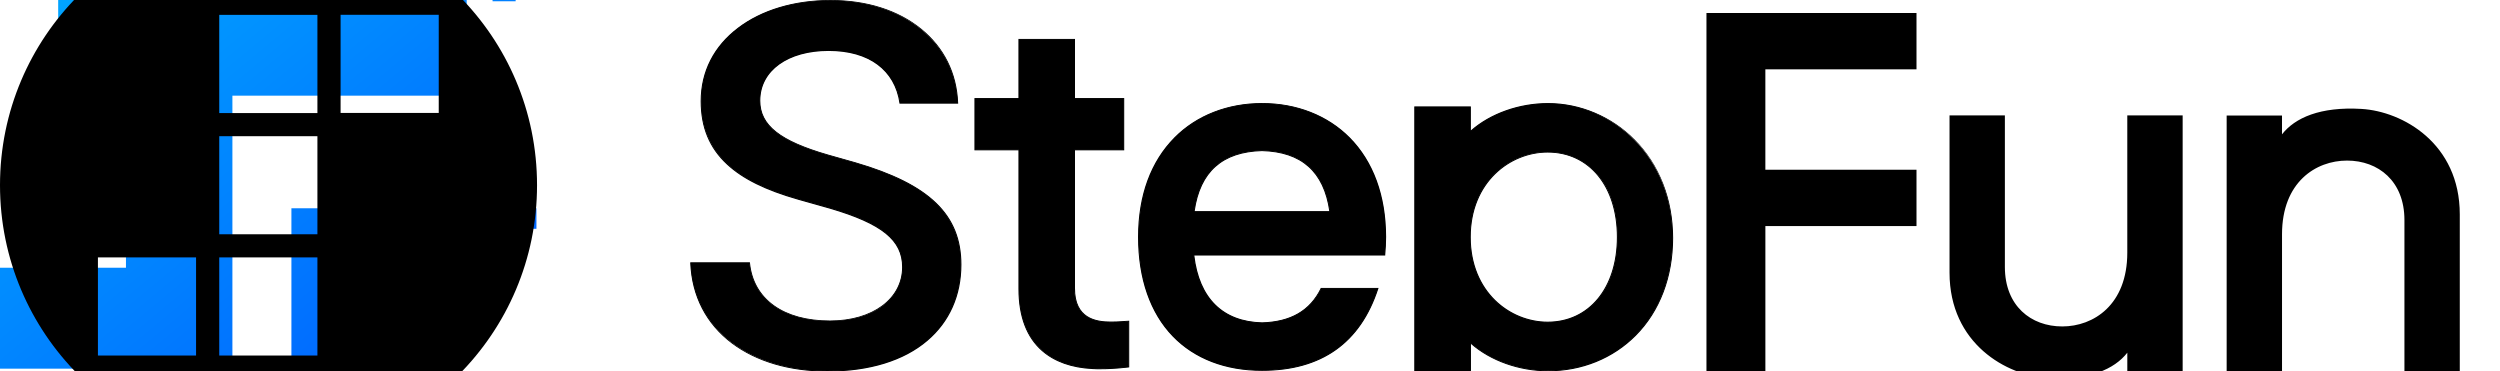
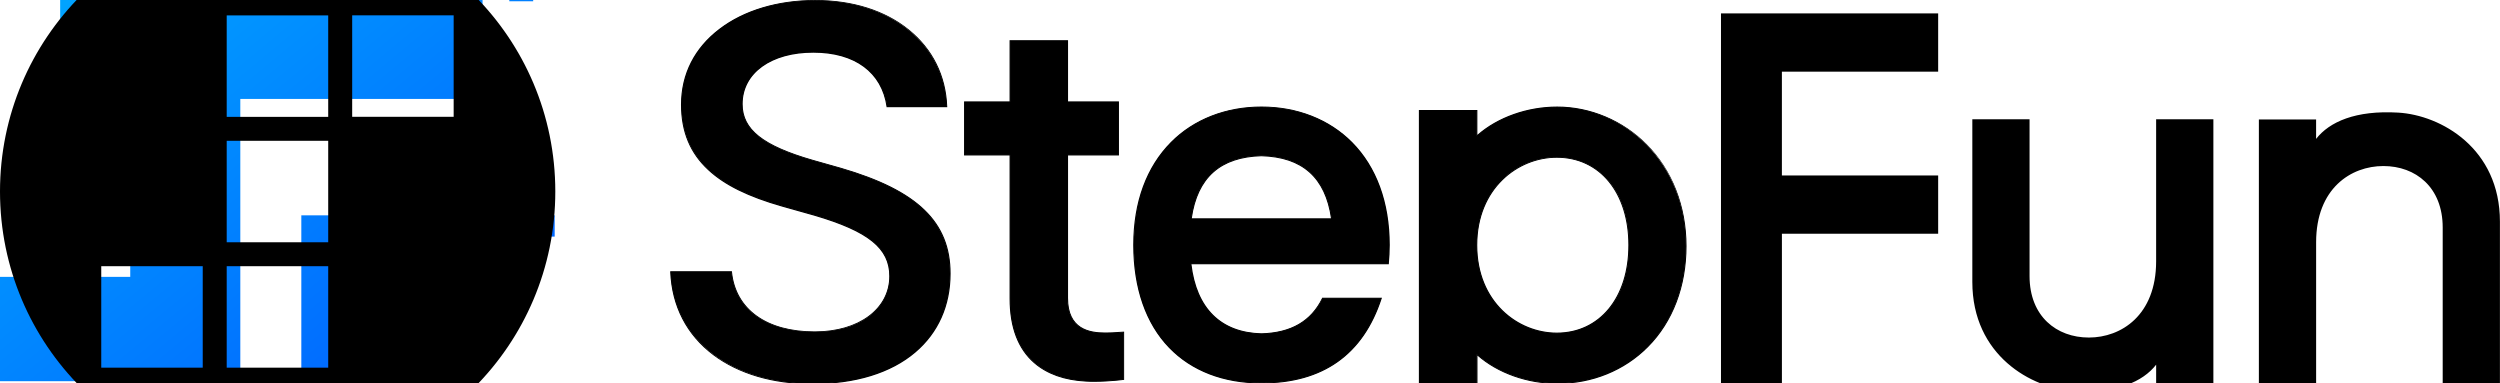
- <svg xmlns="http://www.w3.org/2000/svg" fill="none" viewBox="0 0 6.75 1" data-combine-word="Step">
+ <svg xmlns="http://www.w3.org/2000/svg" fill="none" viewBox="0 0 6.528 1" data-combine-word="Step">
  <defs>
    <linearGradient gradientUnits="userSpaceOnUse" id="lobe-icons-stepfun-_R_0_" x1="1.646" x2="18.342" y1="1.916" y2="22.091">
      <stop stop-color="#01A9FF" />
      <stop offset="1" stop-color="#0160FF" />
    </linearGradient>
  </defs>
  <g class="dsh-combine-mark-color">
    <g transform="translate(-0 -0.225) scale(0.060417)">
      <g>
        <path d="M22.012 0h1.032v.927H24v.968h-.956V3.78h-1.032V1.896h-1.878v-.97h1.878V0zM2.6 12.371V1.87h.969v10.502h-.97zm10.423.66h10.95v.918h-6.208v9.579h-4.742V13.03zM5.629 3.333v12.356H0v4.51h10.386V8L20.859 8l-.003-4.668-15.227.001z" fill="url(#lobe-icons-stepfun-_R_0_)" fill-rule="evenodd" />
        <defs>
          <linearGradient gradientUnits="userSpaceOnUse" id="lobe-icons-stepfun-_R_0_" x1="1.646" x2="18.342" y1="1.916" y2="22.091">
            <stop stop-color="#01A9FF" />
            <stop offset="1" stop-color="#0160FF" />
          </linearGradient>
        </defs>
      </g>
    </g>
  </g>
  <g class="dsh-combine-mark-mono">
    <g transform="translate(-0 -0.225) scale(0.060417)">
      <g fill="currentColor" fill-rule="evenodd">
        <path d="M12 0C5.372 0 0 5.372 0 12s5.372 12 12 12 12-5.372 12-12S18.628 0 12 0zM8.762 19.614H4.376v-4.386h4.386v4.386zm5.423 0H9.798v-4.386h4.387v4.386zm0-5.42H9.798V9.81h4.387v4.386zm0-5.418H9.798V4.39h4.387v4.386zm5.422-.004h-4.386V4.386h4.386v4.386z" />
      </g>
    </g>
  </g>
  <g class="dsh-combine-text">
-     <g transform="translate(1.75 -0.1136) scale(0.056818)">
+     <g transform="translate(1.6364 -0.1136) scale(0.056818)">
      <g fill="currentColor" fill-rule="evenodd">
        <path d="M14.86 14.568c0 2.873-2.174 5.061-6.347 5.061-3.542 0-6.352-1.844-6.492-5.143h2.794c.18 1.795 1.67 2.766 3.824 2.766s3.45-1.121 3.45-2.562c0-1.296-.97-2.072-3.44-2.8l-1.514-.427c-2.853-.82-4.615-2.082-4.615-4.658 0-2.892 2.66-4.784 6.143-4.784 3.484 0 5.934 1.989 6.046 4.876h-2.741c-.224-1.553-1.442-2.504-3.392-2.504s-3.27.961-3.27 2.387c0 1.238 1.062 1.956 3.226 2.582l1.32.374c3.29.96 5.007 2.329 5.007 4.837v-.005zm5.4 1.13V9.12h2.339V6.683H20.26V3.874h-2.64v2.81H15.53v2.435h2.091v6.609c0 2.868 1.796 3.697 3.494 3.785.85.043 1.723-.073 1.723-.073v-2.174c-.296.015-.486.039-.85.039-.64 0-1.732-.116-1.732-1.606h.005zm28.42-2.391c0 3.93-2.732 6.308-5.915 6.308-1.335 0-2.742-.471-3.693-1.33v5.692h-2.64V7.08h2.64v1.17c.951-.86 2.358-1.33 3.693-1.33 3.032 0 5.914 2.465 5.914 6.386zm-2.62-.039c0-2.61-1.486-4.042-3.315-4.042-1.83 0-3.678 1.431-3.678 4.042 0 2.61 1.849 4.042 3.678 4.042 1.83 0 3.314-1.431 3.314-4.042z" />
        <path d="M39.095 24h-2.688V7.056h2.688v1.14c.927-.815 2.29-1.3 3.669-1.3 1.518 0 3.018.63 4.114 1.732 1.18 1.184 1.83 2.848 1.83 4.682 0 1.835-.612 3.48-1.772 4.644-1.082 1.087-2.562 1.689-4.168 1.689-1.378 0-2.741-.486-3.668-1.3V24h-.005zm-2.634-.049h2.59v-5.72l.04.038c.916.83 2.29 1.325 3.677 1.325 2.926 0 5.89-2.16 5.89-6.284s-2.993-6.36-5.89-6.36c-1.383 0-2.756.494-3.678 1.324l-.038.039V7.109H36.46v16.847-.005zM8.51 19.657c-1.8 0-3.372-.466-4.536-1.339C2.747 17.396 2.063 16.071 2 14.49v-.025h2.839v.025c.174 1.717 1.591 2.741 3.804 2.741 2.018 0 3.425-1.043 3.425-2.538 0-1.27-.96-2.047-3.425-2.775l-1.514-.427c-1.563-.446-2.64-.98-3.387-1.674-.84-.776-1.247-1.761-1.247-3.008 0-1.408.611-2.616 1.776-3.494C5.387 2.465 6.944 2 8.662 2s3.212.47 4.309 1.359c1.097.888 1.708 2.11 1.761 3.542v.024h-2.79v-.02c-.228-1.576-1.456-2.484-3.367-2.484-1.912 0-3.246.927-3.246 2.363 0 1.155.931 1.897 3.212 2.557l1.32.374c3.522 1.029 5.026 2.484 5.026 4.857 0 1.475-.558 2.727-1.615 3.625-1.121.956-2.766 1.46-4.755 1.46h-.005zM2.05 14.51c.14 3.096 2.673 5.095 6.463 5.095s6.322-1.931 6.322-5.037c0-2.353-1.494-3.79-4.988-4.813l-1.32-.374C6.221 8.71 5.28 7.958 5.28 6.775c0-1.466 1.296-2.412 3.295-2.412 1.999 0 3.173.912 3.41 2.504h2.699c-.126-2.887-2.543-4.828-6.022-4.828s-6.119 1.96-6.119 4.76c0 2.324 1.374 3.712 4.6 4.639l1.514.427c2.49.732 3.46 1.523 3.46 2.819 0 1.523-1.427 2.586-3.474 2.586-2.227 0-3.664-1.034-3.848-2.766H2.049v.005zm19.457 5.037c-.131 0-.262 0-.393-.01-1-.049-1.805-.34-2.397-.854-.742-.645-1.121-1.64-1.121-2.955V9.143h-2.091V6.658h2.091v-2.81h2.688v2.81h2.339v2.485h-2.339v6.555c0 1.417.976 1.582 1.708 1.582.253 0 .427-.01.607-.025l.237-.014h.025v2.217h-.02s-.635.088-1.334.088zM15.557 9.094h2.091v6.633c0 2.96 1.888 3.678 3.47 3.76.766.04 1.557-.053 1.698-.072v-2.126c-.078 0-.145.01-.213.015a7.092 7.092 0 01-.612.024c-.432 0-1.756 0-1.756-1.63V9.094h2.338V6.707h-2.338v-2.81h-2.591v2.81h-2.092v2.387h.005zm27.187 8.244a3.654 3.654 0 01-2.542-1.048c-.757-.752-1.16-1.795-1.16-3.018 0-1.223.403-2.266 1.16-3.018a3.654 3.654 0 012.542-1.048c2 0 3.338 1.635 3.338 4.066 0 2.43-1.339 4.066-3.338 4.066zm0-8.089c-1.771 0-3.654 1.407-3.654 4.018 0 2.61 1.883 4.018 3.654 4.018 1.965 0 3.29-1.616 3.29-4.018 0-2.402-1.32-4.018-3.29-4.018zM31.98 15.704c-.535 1.097-1.495 1.597-2.81 1.636-1.854-.049-3.009-1.136-3.246-3.222h9.073c.025-.277.044-.563.044-.86 0-4.114-2.625-6.341-5.866-6.341-3.242 0-5.867 2.222-5.867 6.342 0 4.12 2.397 6.337 5.867 6.337 2.872 0 4.677-1.35 5.502-3.892h-2.698zm-2.81-6.55c1.805.048 2.945.912 3.227 2.902h-6.454c.281-1.99 1.422-2.854 3.227-2.902z" />
        <path d="M29.17 19.622c-1.748 0-3.218-.568-4.251-1.64-1.073-1.111-1.64-2.746-1.64-4.721s.596-3.59 1.727-4.731c1.043-1.053 2.523-1.635 4.168-1.635s3.12.582 4.168 1.635c1.13 1.14 1.727 2.775 1.727 4.73 0 .282-.014.573-.043.86v.024h-9.07c.244 2.023 1.355 3.125 3.218 3.173 1.364-.039 2.27-.568 2.785-1.62v-.015h2.751l-.01.034c-.844 2.591-2.702 3.906-5.526 3.906h-.005zm0-12.679c-3.495 0-5.843 2.538-5.843 6.318s2.237 6.312 5.842 6.312c2.79 0 4.63-1.29 5.469-3.843h-2.65c-.524 1.063-1.446 1.597-2.824 1.636-1.902-.054-3.032-1.174-3.27-3.246v-.03h9.074a9.77 9.77 0 00.038-.834c0-3.775-2.348-6.318-5.842-6.318l.005.005zm3.255 5.139h-6.507v-.03c.272-1.911 1.335-2.867 3.251-2.92 1.917.053 2.98 1.009 3.251 2.92v.03h.005zm-6.453-.049h6.395c-.272-1.868-1.32-2.8-3.198-2.853-1.878.053-2.926.985-3.198 2.853zM53.09 5.294v4.77h7.182v2.678h-7.181v6.914h-2.8V2.616h9.981v2.678h-7.181zM72.92 7.482v12.17h-2.63v-.893c-.612.786-1.82 1.325-3.775 1.208-1.956-.116-4.673-1.635-4.673-5.012V7.482h2.63v7.206c0 1.849 1.241 2.824 2.727 2.824 1.484 0 3.09-1.024 3.09-3.503V7.482h2.63zM75.011 19.66V7.49h2.63v.893c.612-.786 1.82-1.324 3.775-1.208 1.956.116 4.673 1.635 4.673 5.012v7.473h-2.63v-7.206c0-1.849-1.242-2.824-2.727-2.824-1.485 0-3.09 1.024-3.09 3.503v6.527h-2.63z" />
      </g>
    </g>
  </g>
</svg>
